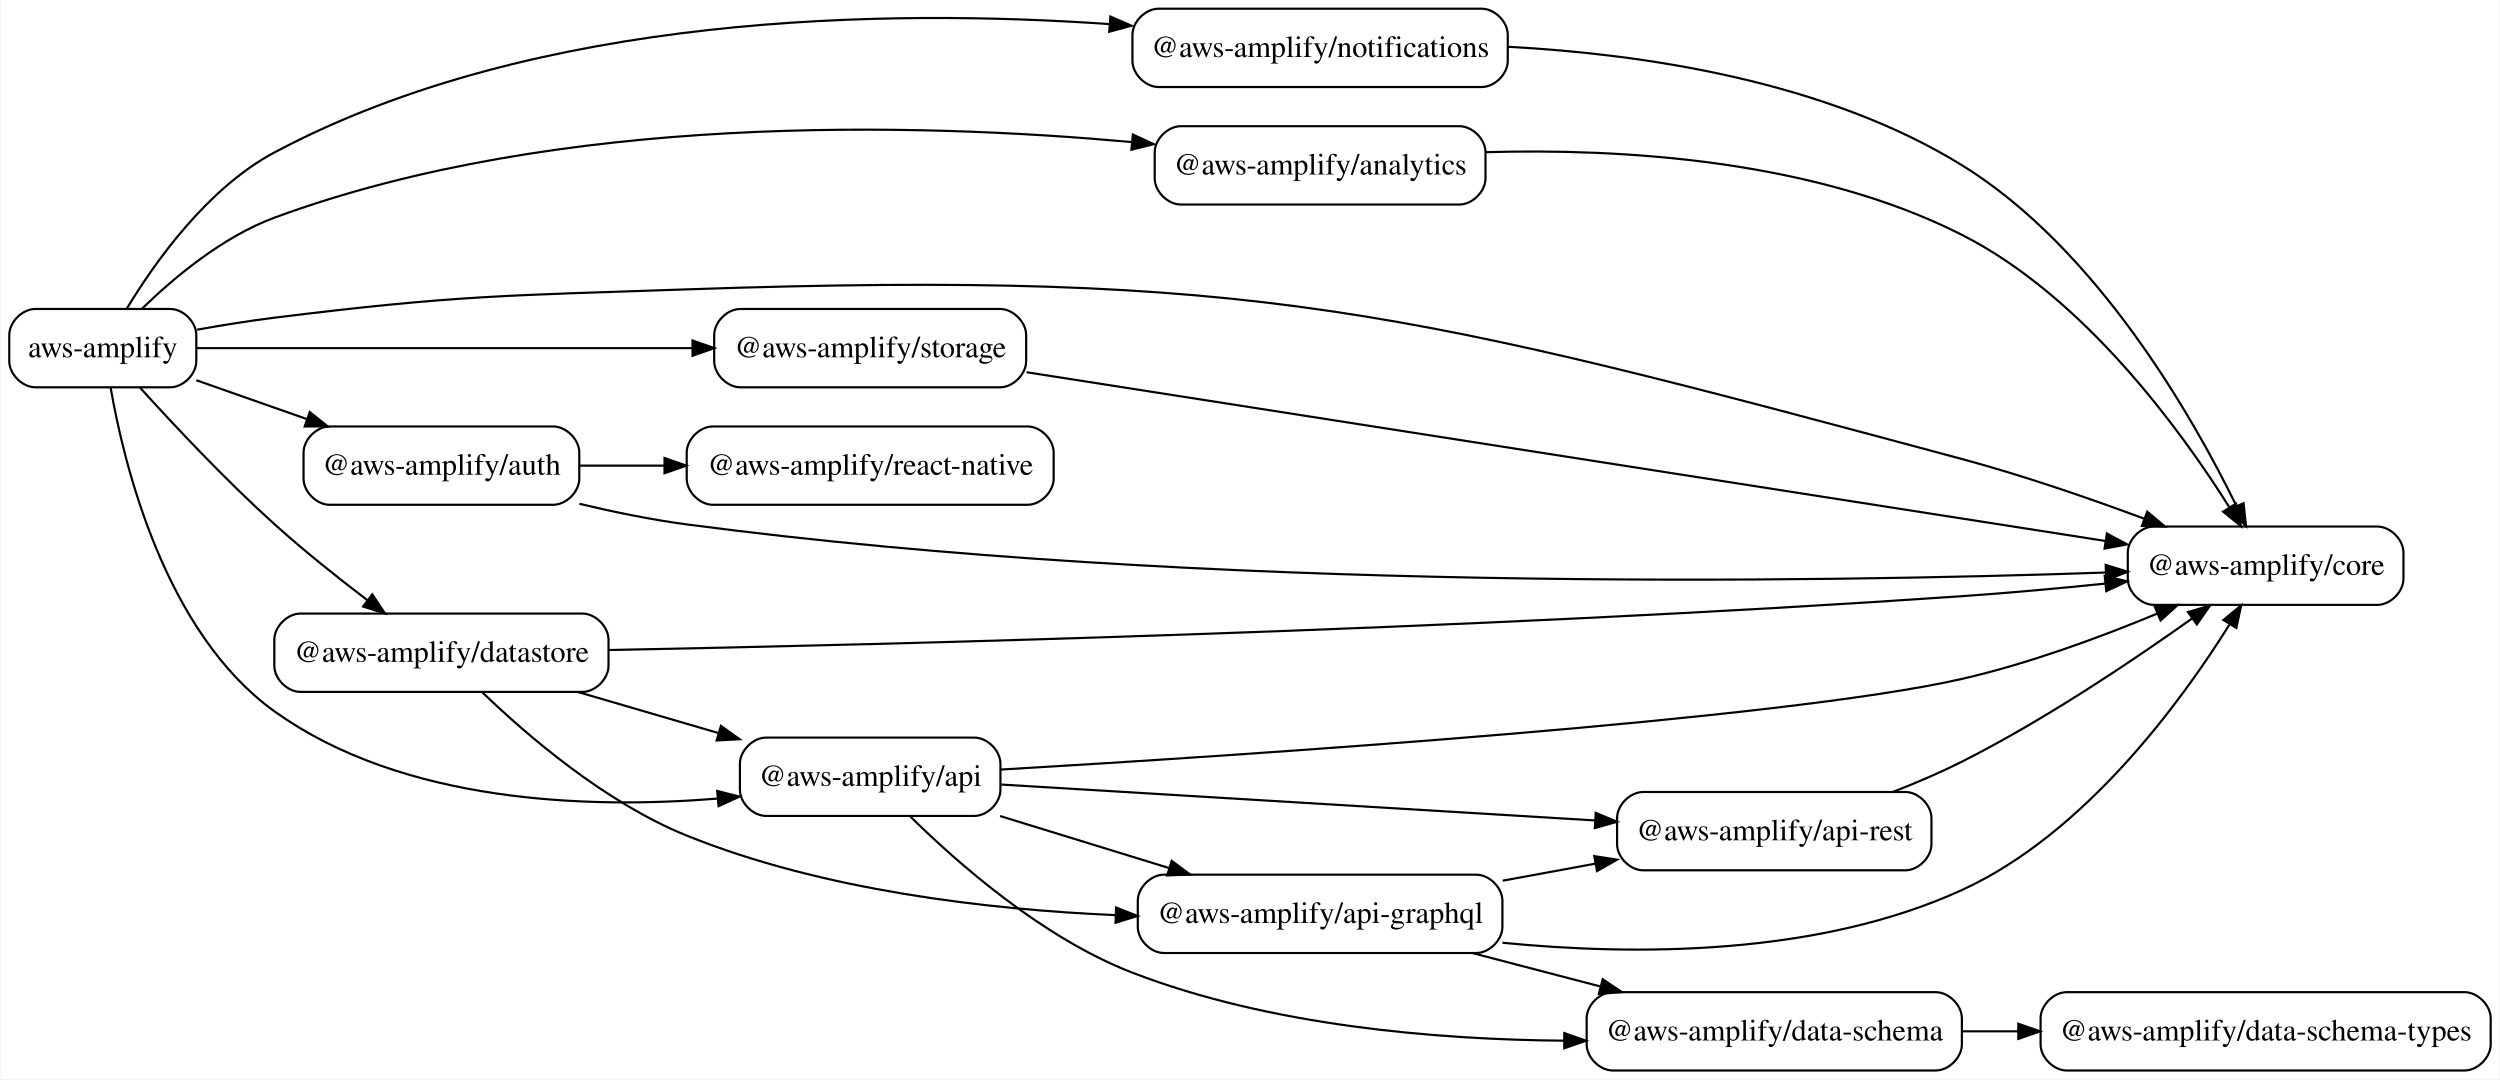
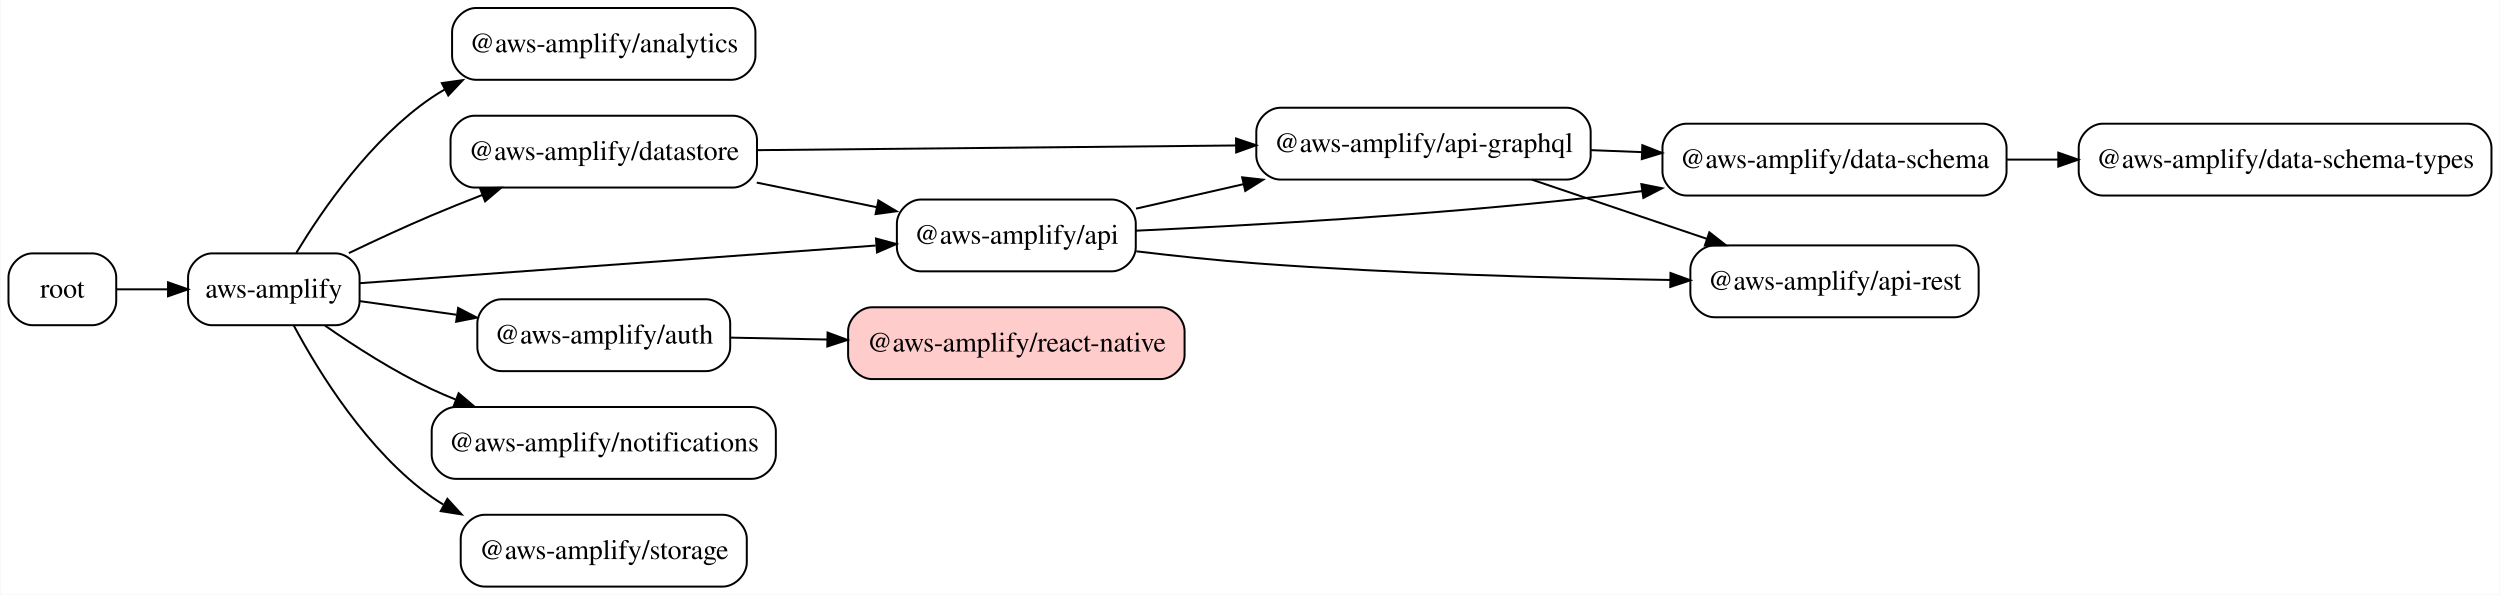
- <svg xmlns="http://www.w3.org/2000/svg" width="1149pt" height="496pt" viewBox="0.00 0.00 1148.50 496.00">
-   <g id="graph0" class="graph" transform="scale(1 1) rotate(0) translate(4 492)">
-     <polygon fill="white" stroke="transparent" points="-4,4 -4,-492 1144.5,-492 1144.5,4 -4,4" />
+ <svg xmlns="http://www.w3.org/2000/svg" width="1253pt" height="298pt" viewBox="0.00 0.00 1252.50 298.00">
+   <g id="graph0" class="graph" transform="scale(1 1) rotate(0) translate(4 294)">
+     <polygon fill="white" stroke="transparent" points="-4,4 -4,-294 1248.5,-294 1248.5,4 -4,4" />
    <g id="node1" class="node">
-       <path fill="none" stroke="black" d="M666.49,-434C666.49,-434 538.45,-434 538.45,-434 532.45,-434 526.45,-428 526.45,-422 526.45,-422 526.45,-410 526.45,-410 526.45,-404 532.45,-398 538.45,-398 538.45,-398 666.49,-398 666.49,-398 672.49,-398 678.49,-404 678.49,-410 678.49,-410 678.49,-422 678.49,-422 678.49,-428 672.49,-434 666.49,-434" />
-       <text text-anchor="middle" x="602.47" y="-411.8" font-family="Times,serif" font-size="14.00">@aws-amplify/analytics</text>
+       <path fill="none" stroke="black" d="M42,-167C42,-167 12,-167 12,-167 6,-167 0,-161 0,-155 0,-155 0,-143 0,-143 0,-137 6,-131 12,-131 12,-131 42,-131 42,-131 48,-131 54,-137 54,-143 54,-143 54,-155 54,-155 54,-161 48,-167 42,-167" />
+       <text text-anchor="middle" x="27" y="-144.8" font-family="Times,serif" font-size="14.00">root</text>
    </g>
    <g id="node2" class="node">
-       <path fill="none" stroke="black" d="M1088.38,-250C1088.38,-250 985.68,-250 985.68,-250 979.68,-250 973.68,-244 973.68,-238 973.68,-238 973.68,-226 973.68,-226 973.68,-220 979.68,-214 985.68,-214 985.68,-214 1088.38,-214 1088.38,-214 1094.38,-214 1100.38,-220 1100.38,-226 1100.38,-226 1100.38,-238 1100.38,-238 1100.38,-244 1094.38,-250 1088.38,-250" />
-       <text text-anchor="middle" x="1037.03" y="-227.8" font-family="Times,serif" font-size="14.00">@aws-amplify/core</text>
+       <path fill="none" stroke="black" d="M163.97,-167C163.97,-167 102.01,-167 102.01,-167 96.01,-167 90.01,-161 90.01,-155 90.01,-155 90.01,-143 90.01,-143 90.01,-137 96.01,-131 102.01,-131 102.01,-131 163.97,-131 163.97,-131 169.97,-131 175.97,-137 175.97,-143 175.97,-143 175.97,-155 175.97,-155 175.97,-161 169.97,-167 163.97,-167" />
+       <text text-anchor="middle" x="132.99" y="-144.8" font-family="Times,serif" font-size="14.00">aws-amplify</text>
    </g>
    <g id="edge1" class="edge">
-       <path fill="none" stroke="black" d="M678.59,-422.06C740.61,-423.84 829.23,-418.73 897.57,-384 953.51,-355.57 997.91,-294.51 1020.25,-259.04" />
-       <polygon fill="black" stroke="black" points="1023.44,-260.54 1025.7,-250.19 1017.48,-256.87 1023.44,-260.54" />
+       <path fill="none" stroke="black" d="M54.24,-149C62.11,-149 71.03,-149 79.95,-149" />
+       <polygon fill="black" stroke="black" points="79.97,-152.5 89.97,-149 79.97,-145.5 79.97,-152.5" />
    </g>
    <g id="node3" class="node">
-       <path fill="none" stroke="black" d="M443.55,-153C443.55,-153 347.82,-153 347.82,-153 341.82,-153 335.82,-147 335.82,-141 335.82,-141 335.82,-129 335.82,-129 335.82,-123 341.82,-117 347.82,-117 347.82,-117 443.55,-117 443.55,-117 449.55,-117 455.55,-123 455.55,-129 455.55,-129 455.55,-141 455.55,-141 455.55,-147 449.55,-153 443.55,-153" />
-       <text text-anchor="middle" x="395.68" y="-130.8" font-family="Times,serif" font-size="14.00">@aws-amplify/api</text>
+       <path fill="none" stroke="black" d="M362.37,-290C362.37,-290 234.33,-290 234.33,-290 228.33,-290 222.33,-284 222.33,-278 222.33,-278 222.33,-266 222.33,-266 222.33,-260 228.33,-254 234.33,-254 234.33,-254 362.37,-254 362.37,-254 368.37,-254 374.37,-260 374.37,-266 374.37,-266 374.37,-278 374.37,-278 374.37,-284 368.37,-290 362.37,-290" />
+       <text text-anchor="middle" x="298.35" y="-267.8" font-family="Times,serif" font-size="14.00">@aws-amplify/analytics</text>
+     </g>
+     <g id="edge2" class="edge">
+       <path fill="none" stroke="black" d="M144.26,-167.27C157.31,-188.87 181.8,-224.47 211.98,-245 214.12,-246.45 216.34,-247.83 218.62,-249.14" />
+       <polygon fill="black" stroke="black" points="217.2,-252.35 227.69,-253.84 220.42,-246.13 217.2,-252.35" />
+     </g>
+     <g id="node4" class="node">
+       <path fill="none" stroke="black" d="M553,-194C553,-194 457.27,-194 457.27,-194 451.27,-194 445.27,-188 445.27,-182 445.27,-182 445.27,-170 445.27,-170 445.27,-164 451.27,-158 457.27,-158 457.27,-158 553,-158 553,-158 559,-158 565,-164 565,-170 565,-170 565,-182 565,-182 565,-188 559,-194 553,-194" />
+       <text text-anchor="middle" x="505.14" y="-171.8" font-family="Times,serif" font-size="14.00">@aws-amplify/api</text>
+     </g>
+     <g id="edge3" class="edge">
+       <path fill="none" stroke="black" d="M176.09,-152.07C239.07,-156.66 358.52,-165.38 434.59,-170.93" />
+       <polygon fill="black" stroke="black" points="434.8,-174.45 445.02,-171.69 435.31,-167.47 434.8,-174.45" />
+     </g>
+     <g id="node5" class="node">
+       <path fill="none" stroke="black" d="M349.72,-144C349.72,-144 246.99,-144 246.99,-144 240.99,-144 234.99,-138 234.99,-132 234.99,-132 234.99,-120 234.99,-120 234.99,-114 240.99,-108 246.99,-108 246.99,-108 349.72,-108 349.72,-108 355.72,-108 361.72,-114 361.72,-120 361.72,-120 361.72,-132 361.72,-132 361.72,-138 355.72,-144 349.72,-144" />
+       <text text-anchor="middle" x="298.35" y="-121.8" font-family="Times,serif" font-size="14.00">@aws-amplify/auth</text>
    </g>
    <g id="edge4" class="edge">
-       <path fill="none" stroke="black" d="M455.62,-138.3C569.3,-144.99 814.89,-161.13 897.57,-180 928.22,-187 961.24,-199.2 987.33,-210.03" />
-       <polygon fill="black" stroke="black" points="986.05,-213.28 996.62,-213.94 988.76,-206.83 986.05,-213.28" />
-     </g>
-     <g id="node4" class="node">
-       <path fill="none" stroke="black" d="M674.26,-90C674.26,-90 530.68,-90 530.68,-90 524.68,-90 518.68,-84 518.68,-78 518.68,-78 518.68,-66 518.68,-66 518.68,-60 524.68,-54 530.68,-54 530.68,-54 674.26,-54 674.26,-54 680.26,-54 686.26,-60 686.26,-66 686.26,-66 686.26,-78 686.26,-78 686.26,-84 680.26,-90 674.26,-90" />
-       <text text-anchor="middle" x="602.47" y="-67.8" font-family="Times,serif" font-size="14.00">@aws-amplify/api-graphql</text>
-     </g>
-     <g id="edge2" class="edge">
-       <path fill="none" stroke="black" d="M455.37,-116.95C479.58,-109.5 507.79,-100.82 532.94,-93.08" />
-       <polygon fill="black" stroke="black" points="534.25,-96.34 542.78,-90.06 532.19,-89.65 534.25,-96.34" />
-     </g>
-     <g id="node5" class="node">
-       <path fill="none" stroke="black" d="M871.45,-128C871.45,-128 750.96,-128 750.96,-128 744.96,-128 738.96,-122 738.96,-116 738.96,-116 738.96,-104 738.96,-104 738.96,-98 744.96,-92 750.96,-92 750.96,-92 871.45,-92 871.45,-92 877.45,-92 883.45,-98 883.45,-104 883.45,-104 883.45,-116 883.45,-116 883.45,-122 877.45,-128 871.45,-128" />
-       <text text-anchor="middle" x="811.21" y="-105.8" font-family="Times,serif" font-size="14.00">@aws-amplify/api-rest</text>
-     </g>
-     <g id="edge3" class="edge">
-       <path fill="none" stroke="black" d="M455.93,-131.42C527.57,-127.09 648.51,-119.78 728.85,-114.92" />
-       <polygon fill="black" stroke="black" points="729.15,-118.41 738.93,-114.31 728.73,-111.42 729.15,-118.41" />
+       <path fill="none" stroke="black" d="M176.06,-143.08C190.86,-140.99 207.94,-138.59 224.53,-136.25" />
+       <polygon fill="black" stroke="black" points="225.36,-139.67 234.77,-134.81 224.38,-132.74 225.36,-139.67" />
    </g>
    <g id="node6" class="node">
-       <path fill="none" stroke="black" d="M885.43,-36C885.43,-36 736.98,-36 736.98,-36 730.98,-36 724.98,-30 724.98,-24 724.98,-24 724.98,-12 724.98,-12 724.98,-6 730.98,0 736.98,0 736.98,0 885.43,0 885.43,0 891.43,0 897.43,-6 897.43,-12 897.43,-12 897.43,-24 897.43,-24 897.43,-30 891.43,-36 885.43,-36" />
-       <text text-anchor="middle" x="811.21" y="-13.8" font-family="Times,serif" font-size="14.00">@aws-amplify/data-schema</text>
+       <path fill="none" stroke="black" d="M363.15,-236C363.15,-236 233.56,-236 233.56,-236 227.56,-236 221.56,-230 221.56,-224 221.56,-224 221.56,-212 221.56,-212 221.56,-206 227.56,-200 233.56,-200 233.56,-200 363.15,-200 363.15,-200 369.15,-200 375.15,-206 375.15,-212 375.15,-212 375.15,-224 375.15,-224 375.15,-230 369.15,-236 363.15,-236" />
+       <text text-anchor="middle" x="298.35" y="-213.8" font-family="Times,serif" font-size="14.00">@aws-amplify/datastore</text>
    </g>
    <g id="edge5" class="edge">
-       <path fill="none" stroke="black" d="M414.12,-116.74C435.78,-95.37 474.93,-60.91 516.1,-45 579.28,-20.59 655.58,-14.18 714.62,-13.7" />
-       <polygon fill="black" stroke="black" points="714.7,-17.2 724.69,-13.67 714.68,-10.2 714.7,-17.2" />
+       <path fill="none" stroke="black" d="M170.6,-167.15C183.56,-173.37 198.32,-180.21 211.98,-186 220.13,-189.45 228.8,-192.93 237.37,-196.25" />
+       <polygon fill="black" stroke="black" points="236.37,-199.61 246.96,-199.92 238.88,-193.08 236.37,-199.61" />
+     </g>
+     <g id="node7" class="node">
+       <path fill="none" stroke="black" d="M372.6,-90C372.6,-90 224.11,-90 224.11,-90 218.11,-90 212.11,-84 212.11,-78 212.11,-78 212.11,-66 212.11,-66 212.11,-60 218.11,-54 224.11,-54 224.11,-54 372.6,-54 372.6,-54 378.6,-54 384.6,-60 384.6,-66 384.6,-66 384.6,-78 384.6,-78 384.6,-84 378.6,-90 372.6,-90" />
+       <text text-anchor="middle" x="298.35" y="-67.8" font-family="Times,serif" font-size="14.00">@aws-amplify/notifications</text>
+     </g>
+     <g id="edge6" class="edge">
+       <path fill="none" stroke="black" d="M158.66,-130.79C173.54,-120.43 193.19,-107.8 211.98,-99 215.97,-97.13 220.12,-95.35 224.35,-93.65" />
+       <polygon fill="black" stroke="black" points="225.61,-96.91 233.69,-90.07 223.1,-90.38 225.61,-96.91" />
+     </g>
+     <g id="node8" class="node">
+       <path fill="none" stroke="black" d="M358.04,-36C358.04,-36 238.66,-36 238.66,-36 232.66,-36 226.66,-30 226.66,-24 226.66,-24 226.66,-12 226.66,-12 226.66,-6 232.66,0 238.66,0 238.66,0 358.04,0 358.04,0 364.04,0 370.04,-6 370.04,-12 370.04,-12 370.04,-24 370.04,-24 370.04,-30 364.04,-36 358.04,-36" />
+       <text text-anchor="middle" x="298.35" y="-13.8" font-family="Times,serif" font-size="14.00">@aws-amplify/storage</text>
    </g>
    <g id="edge7" class="edge">
-       <path fill="none" stroke="black" d="M686.28,-58.71C747.46,-52.7 831.26,-52.61 897.57,-83 954,-108.86 998.22,-169.46 1020.39,-204.9" />
-       <polygon fill="black" stroke="black" points="1017.6,-207.05 1025.8,-213.76 1023.57,-203.4 1017.6,-207.05" />
+       <path fill="none" stroke="black" d="M143.01,-130.82C155.43,-107.6 179.95,-67.72 211.98,-45 213.89,-43.65 215.86,-42.36 217.89,-41.14" />
+       <polygon fill="black" stroke="black" points="219.97,-43.99 227.12,-36.17 216.65,-37.83 219.97,-43.99" />
    </g>
-     <g id="edge6" class="edge">
-       <path fill="none" stroke="black" d="M686.37,-87.24C700.38,-89.81 714.91,-92.48 728.88,-95.05" />
-       <polygon fill="black" stroke="black" points="728.47,-98.53 738.94,-96.9 729.74,-91.65 728.47,-98.53" />
+     <g id="node9" class="node">
+       <path fill="none" stroke="black" d="M780.99,-240C780.99,-240 637.41,-240 637.41,-240 631.41,-240 625.41,-234 625.41,-228 625.41,-228 625.41,-216 625.41,-216 625.41,-210 631.41,-204 637.41,-204 637.41,-204 780.99,-204 780.99,-204 786.99,-204 792.99,-210 792.99,-216 792.99,-216 792.99,-228 792.99,-228 792.99,-234 786.99,-240 780.99,-240" />
+       <text text-anchor="middle" x="709.2" y="-217.8" font-family="Times,serif" font-size="14.00">@aws-amplify/api-graphql</text>
    </g>
    <g id="edge8" class="edge">
-       <path fill="none" stroke="black" d="M672.6,-53.94C691.48,-49.01 712.07,-43.63 731.44,-38.57" />
-       <polygon fill="black" stroke="black" points="732.35,-41.95 741.14,-36.04 730.58,-35.18 732.35,-41.95" />
+       <path fill="none" stroke="black" d="M565.13,-189.43C582.01,-193.27 600.8,-197.55 619.07,-201.71" />
+       <polygon fill="black" stroke="black" points="618.32,-205.13 628.85,-203.94 619.88,-198.3 618.32,-205.13" />
+     </g>
+     <g id="node10" class="node">
+       <path fill="none" stroke="black" d="M975.45,-171C975.45,-171 854.96,-171 854.96,-171 848.96,-171 842.96,-165 842.96,-159 842.96,-159 842.96,-147 842.96,-147 842.96,-141 848.96,-135 854.96,-135 854.96,-135 975.45,-135 975.45,-135 981.45,-135 987.45,-141 987.45,-147 987.45,-147 987.45,-159 987.45,-159 987.45,-165 981.45,-171 975.45,-171" />
+       <text text-anchor="middle" x="915.21" y="-148.8" font-family="Times,serif" font-size="14.00">@aws-amplify/api-rest</text>
    </g>
    <g id="edge9" class="edge">
-       <path fill="none" stroke="black" d="M865.79,-128.05C876.5,-132.22 887.53,-136.94 897.57,-142 935.44,-161.12 975.8,-188.21 1003.11,-207.67" />
-       <polygon fill="black" stroke="black" points="1001.34,-210.7 1011.5,-213.69 1005.42,-205.02 1001.34,-210.7" />
+       <path fill="none" stroke="black" d="M565.26,-168.05C584.46,-165.75 605.88,-163.46 625.55,-162 695.36,-156.83 774.88,-154.62 832.76,-153.68" />
+       <polygon fill="black" stroke="black" points="833,-157.18 842.94,-153.53 832.89,-150.18 833,-157.18" />
    </g>
-     <g id="node9" class="node">
-       <path fill="none" stroke="black" d="M1128.47,-36C1128.47,-36 945.6,-36 945.6,-36 939.6,-36 933.6,-30 933.6,-24 933.6,-24 933.6,-12 933.6,-12 933.6,-6 939.6,0 945.6,0 945.6,0 1128.47,0 1128.47,0 1134.47,0 1140.47,-6 1140.47,-12 1140.47,-12 1140.47,-24 1140.47,-24 1140.47,-30 1134.47,-36 1128.47,-36" />
-       <text text-anchor="middle" x="1037.03" y="-13.8" font-family="Times,serif" font-size="14.00">@aws-amplify/data-schema-types</text>
+     <g id="node11" class="node">
+       <path fill="none" stroke="black" d="M989.43,-232C989.43,-232 840.98,-232 840.98,-232 834.98,-232 828.98,-226 828.98,-220 828.98,-220 828.98,-208 828.98,-208 828.98,-202 834.98,-196 840.98,-196 840.98,-196 989.43,-196 989.43,-196 995.43,-196 1001.43,-202 1001.43,-208 1001.43,-208 1001.43,-220 1001.43,-220 1001.43,-226 995.43,-232 989.43,-232" />
+       <text text-anchor="middle" x="915.21" y="-209.8" font-family="Times,serif" font-size="14.00">@aws-amplify/data-schema</text>
+     </g>
+     <g id="edge10" class="edge">
+       <path fill="none" stroke="black" d="M565.03,-178.37C623.08,-181.06 714.26,-186.26 792.84,-195 801.31,-195.94 810.1,-197.05 818.89,-198.26" />
+       <polygon fill="black" stroke="black" points="818.41,-201.72 828.8,-199.65 819.39,-194.79 818.41,-201.72" />
+     </g>
+     <g id="node13" class="node">
+       <path fill="#ffcccc" stroke="black" d="M577.46,-140C577.46,-140 432.82,-140 432.82,-140 426.82,-140 420.82,-134 420.82,-128 420.82,-128 420.82,-116 420.82,-116 420.82,-110 426.82,-104 432.82,-104 432.82,-104 577.46,-104 577.46,-104 583.46,-104 589.46,-110 589.46,-116 589.46,-116 589.46,-128 589.46,-128 589.46,-134 583.46,-140 577.46,-140" />
+       <text text-anchor="middle" x="505.14" y="-117.8" font-family="Times,serif" font-size="14.00">@aws-amplify/react-native</text>
+     </g>
+     <g id="edge14" class="edge">
+       <path fill="none" stroke="black" d="M361.91,-124.78C377.2,-124.48 393.9,-124.15 410.3,-123.83" />
+       <polygon fill="black" stroke="black" points="410.53,-127.33 420.46,-123.63 410.4,-120.33 410.53,-127.33" />
+     </g>
+     <g id="edge15" class="edge">
+       <path fill="none" stroke="black" d="M375.03,-202.48C394.72,-198.44 415.84,-194.11 435.17,-190.15" />
+       <polygon fill="black" stroke="black" points="436,-193.55 445.09,-188.11 434.6,-186.69 436,-193.55" />
+     </g>
+     <g id="edge16" class="edge">
+       <path fill="none" stroke="black" d="M375.3,-218.74C443.12,-219.41 542.67,-220.38 615.23,-221.09" />
+       <polygon fill="black" stroke="black" points="615.25,-224.59 625.28,-221.19 615.32,-217.59 615.25,-224.59" />
+     </g>
+     <g id="edge11" class="edge">
+       <path fill="none" stroke="black" d="M763.53,-203.96C790.36,-194.89 823.05,-183.83 851.11,-174.34" />
+       <polygon fill="black" stroke="black" points="852.48,-177.57 860.83,-171.05 850.23,-170.94 852.48,-177.57" />
    </g>
    <g id="edge12" class="edge">
-       <path fill="none" stroke="black" d="M897.46,-18C905.9,-18 914.55,-18 923.21,-18" />
-       <polygon fill="black" stroke="black" points="923.36,-21.5 933.36,-18 923.36,-14.5 923.36,-21.5" />
+       <path fill="none" stroke="black" d="M792.88,-218.76C801.38,-218.42 810.06,-218.08 818.67,-217.75" />
+       <polygon fill="black" stroke="black" points="818.89,-221.24 828.75,-217.35 818.62,-214.25 818.89,-221.24" />
    </g>
-     <g id="node7" class="node">
-       <path fill="none" stroke="black" d="M249.99,-296C249.99,-296 147.26,-296 147.26,-296 141.26,-296 135.26,-290 135.26,-284 135.26,-284 135.26,-272 135.26,-272 135.26,-266 141.26,-260 147.26,-260 147.26,-260 249.99,-260 249.99,-260 255.99,-260 261.99,-266 261.99,-272 261.99,-272 261.99,-284 261.99,-284 261.99,-290 255.99,-296 249.99,-296" />
-       <text text-anchor="middle" x="198.63" y="-273.8" font-family="Times,serif" font-size="14.00">@aws-amplify/auth</text>
-     </g>
-     <g id="edge10" class="edge">
-       <path fill="none" stroke="black" d="M262.07,-260.44C277.99,-256.65 295.16,-253.13 311.27,-251 548.18,-219.61 832.32,-224.33 963.33,-228.86" />
-       <polygon fill="black" stroke="black" points="963.52,-232.37 973.64,-229.23 963.77,-225.38 963.52,-232.37" />
-     </g>
-     <g id="node8" class="node">
-       <path fill="none" stroke="black" d="M468.01,-296C468.01,-296 323.36,-296 323.36,-296 317.36,-296 311.36,-290 311.36,-284 311.36,-284 311.36,-272 311.36,-272 311.36,-266 317.36,-260 323.36,-260 323.36,-260 468.01,-260 468.01,-260 474.01,-260 480.01,-266 480.01,-272 480.01,-272 480.01,-284 480.01,-284 480.01,-290 474.01,-296 468.01,-296" />
-       <text text-anchor="middle" x="395.68" y="-273.8" font-family="Times,serif" font-size="14.00">@aws-amplify/react-native</text>
-     </g>
-     <g id="edge11" class="edge">
-       <path fill="none" stroke="black" d="M262.15,-278C274.58,-278 287.89,-278 301.1,-278" />
-       <polygon fill="black" stroke="black" points="301.16,-281.5 311.16,-278 301.16,-274.5 301.16,-281.5" />
-     </g>
-     <g id="node10" class="node">
-       <path fill="none" stroke="black" d="M263.42,-210C263.42,-210 133.83,-210 133.83,-210 127.83,-210 121.83,-204 121.83,-198 121.83,-198 121.83,-186 121.83,-186 121.83,-180 127.83,-174 133.83,-174 133.83,-174 263.42,-174 263.42,-174 269.42,-174 275.42,-180 275.42,-186 275.42,-186 275.42,-198 275.42,-198 275.42,-204 269.42,-210 263.42,-210" />
-       <text text-anchor="middle" x="198.63" y="-187.8" font-family="Times,serif" font-size="14.00">@aws-amplify/datastore</text>
-     </g>
-     <g id="edge15" class="edge">
-       <path fill="none" stroke="black" d="M275.36,-193.25C403.58,-195.71 671.51,-202.38 897.57,-218 918.9,-219.47 942.04,-221.6 963.18,-223.76" />
-       <polygon fill="black" stroke="black" points="963.07,-227.26 973.38,-224.81 963.79,-220.3 963.07,-227.26" />
+     <g id="node12" class="node">
+       <path fill="none" stroke="black" d="M1232.47,-232C1232.47,-232 1049.6,-232 1049.6,-232 1043.6,-232 1037.6,-226 1037.6,-220 1037.6,-220 1037.6,-208 1037.6,-208 1037.6,-202 1043.6,-196 1049.6,-196 1049.6,-196 1232.47,-196 1232.47,-196 1238.47,-196 1244.47,-202 1244.47,-208 1244.47,-208 1244.47,-220 1244.47,-220 1244.47,-226 1238.47,-232 1232.47,-232" />
+       <text text-anchor="middle" x="1141.03" y="-209.8" font-family="Times,serif" font-size="14.00">@aws-amplify/data-schema-types</text>
    </g>
    <g id="edge13" class="edge">
-       <path fill="none" stroke="black" d="M261.34,-173.96C281.87,-167.97 304.85,-161.25 325.87,-155.11" />
-       <polygon fill="black" stroke="black" points="327.08,-158.4 335.7,-152.24 325.12,-151.68 327.08,-158.4" />
-     </g>
-     <g id="edge14" class="edge">
-       <path fill="none" stroke="black" d="M217.48,-173.75C238.08,-153.93 273.94,-123.09 311.27,-108 373.88,-82.69 449.77,-73.96 508.24,-71.42" />
-       <polygon fill="black" stroke="black" points="508.72,-74.9 518.58,-71.02 508.45,-67.91 508.72,-74.9" />
-     </g>
-     <g id="node11" class="node">
-       <path fill="none" stroke="black" d="M676.72,-488C676.72,-488 528.22,-488 528.22,-488 522.22,-488 516.22,-482 516.22,-476 516.22,-476 516.22,-464 516.22,-464 516.22,-458 522.22,-452 528.22,-452 528.22,-452 676.72,-452 676.72,-452 682.72,-452 688.72,-458 688.72,-464 688.72,-464 688.72,-476 688.72,-476 688.72,-482 682.72,-488 676.72,-488" />
-       <text text-anchor="middle" x="602.47" y="-465.8" font-family="Times,serif" font-size="14.00">@aws-amplify/notifications</text>
-     </g>
-     <g id="edge16" class="edge">
-       <path fill="none" stroke="black" d="M688.86,-470.49C750.94,-467.18 834.75,-454.83 897.57,-416 959.59,-377.66 1003.52,-300.56 1023.65,-259.39" />
-       <polygon fill="black" stroke="black" points="1026.88,-260.75 1028.03,-250.22 1020.57,-257.73 1026.88,-260.75" />
-     </g>
-     <g id="node12" class="node">
-       <path fill="none" stroke="black" d="M455.37,-350C455.37,-350 335.99,-350 335.99,-350 329.99,-350 323.99,-344 323.99,-338 323.99,-338 323.99,-326 323.99,-326 323.99,-320 329.99,-314 335.99,-314 335.99,-314 455.37,-314 455.37,-314 461.37,-314 467.37,-320 467.37,-326 467.37,-326 467.37,-338 467.37,-338 467.37,-344 461.37,-350 455.37,-350" />
-       <text text-anchor="middle" x="395.68" y="-327.8" font-family="Times,serif" font-size="14.00">@aws-amplify/storage</text>
-     </g>
-     <g id="edge17" class="edge">
-       <path fill="none" stroke="black" d="M467.55,-320.92C589.93,-301.77 839.63,-262.72 963.3,-243.38" />
-       <polygon fill="black" stroke="black" points="964.08,-246.8 973.42,-241.79 963,-239.88 964.08,-246.8" />
-     </g>
-     <g id="node13" class="node">
-       <path fill="none" stroke="black" d="M73.97,-350C73.97,-350 12.01,-350 12.01,-350 6.01,-350 0.01,-344 0.01,-338 0.01,-338 0.01,-326 0.01,-326 0.01,-320 6.01,-314 12.01,-314 12.01,-314 73.97,-314 73.97,-314 79.97,-314 85.97,-320 85.97,-326 85.97,-326 85.97,-338 85.97,-338 85.97,-344 79.97,-350 73.97,-350" />
-       <text text-anchor="middle" x="42.99" y="-327.8" font-family="Times,serif" font-size="14.00">aws-amplify</text>
-     </g>
-     <g id="edge18" class="edge">
-       <path fill="none" stroke="black" d="M60.96,-350.07C75.59,-364.32 98.09,-383.2 121.98,-392 252.85,-440.2 417.49,-435.64 515.85,-426.71" />
-       <polygon fill="black" stroke="black" points="516.41,-430.17 526.03,-425.74 515.75,-423.2 516.41,-430.17" />
-     </g>
-     <g id="edge21" class="edge">
-       <path fill="none" stroke="black" d="M86.36,-340.47C97.88,-342.54 110.38,-344.56 121.98,-346 205.67,-356.35 226.99,-356.11 311.27,-359 573.99,-368.01 643.69,-349.19 897.57,-281 925.63,-273.46 956.14,-262.93 981.36,-253.56" />
-       <polygon fill="black" stroke="black" points="982.62,-256.82 990.75,-250.03 980.16,-250.27 982.62,-256.82" />
-     </g>
-     <g id="edge19" class="edge">
-       <path fill="none" stroke="black" d="M46.57,-313.99C52.65,-278.82 71.39,-201.25 121.98,-165 180.91,-122.78 266.15,-120.16 325.6,-124.97" />
-       <polygon fill="black" stroke="black" points="325.37,-128.47 335.65,-125.88 326,-121.49 325.37,-128.47" />
-     </g>
-     <g id="edge20" class="edge">
-       <path fill="none" stroke="black" d="M85.97,-317.24C101.57,-311.76 119.6,-305.43 136.55,-299.47" />
-       <polygon fill="black" stroke="black" points="138.11,-302.63 146.39,-296.01 135.79,-296.02 138.11,-302.63" />
-     </g>
-     <g id="edge22" class="edge">
-       <path fill="none" stroke="black" d="M60.04,-313.91C75.34,-297 99.35,-271.38 121.98,-251 135.4,-238.91 151.03,-226.47 164.59,-216.15" />
-       <polygon fill="black" stroke="black" points="166.85,-218.83 172.73,-210.02 162.63,-213.24 166.85,-218.83" />
-     </g>
-     <g id="edge23" class="edge">
-       <path fill="none" stroke="black" d="M53.97,-350.06C66.74,-371.22 90.95,-405.49 121.98,-422 242.48,-486.1 404.14,-487.99 505.55,-480.93" />
-       <polygon fill="black" stroke="black" points="506.07,-484.4 515.78,-480.18 505.55,-477.42 506.07,-484.4" />
-     </g>
-     <g id="edge24" class="edge">
-       <path fill="none" stroke="black" d="M86.29,-332C142.46,-332 242.82,-332 313.78,-332" />
-       <polygon fill="black" stroke="black" points="314.03,-335.5 324.03,-332 314.03,-328.5 314.03,-335.5" />
+       <path fill="none" stroke="black" d="M1001.46,-214C1009.9,-214 1018.55,-214 1027.21,-214" />
+       <polygon fill="black" stroke="black" points="1027.36,-217.5 1037.36,-214 1027.36,-210.5 1027.36,-217.5" />
    </g>
  </g>
</svg>
